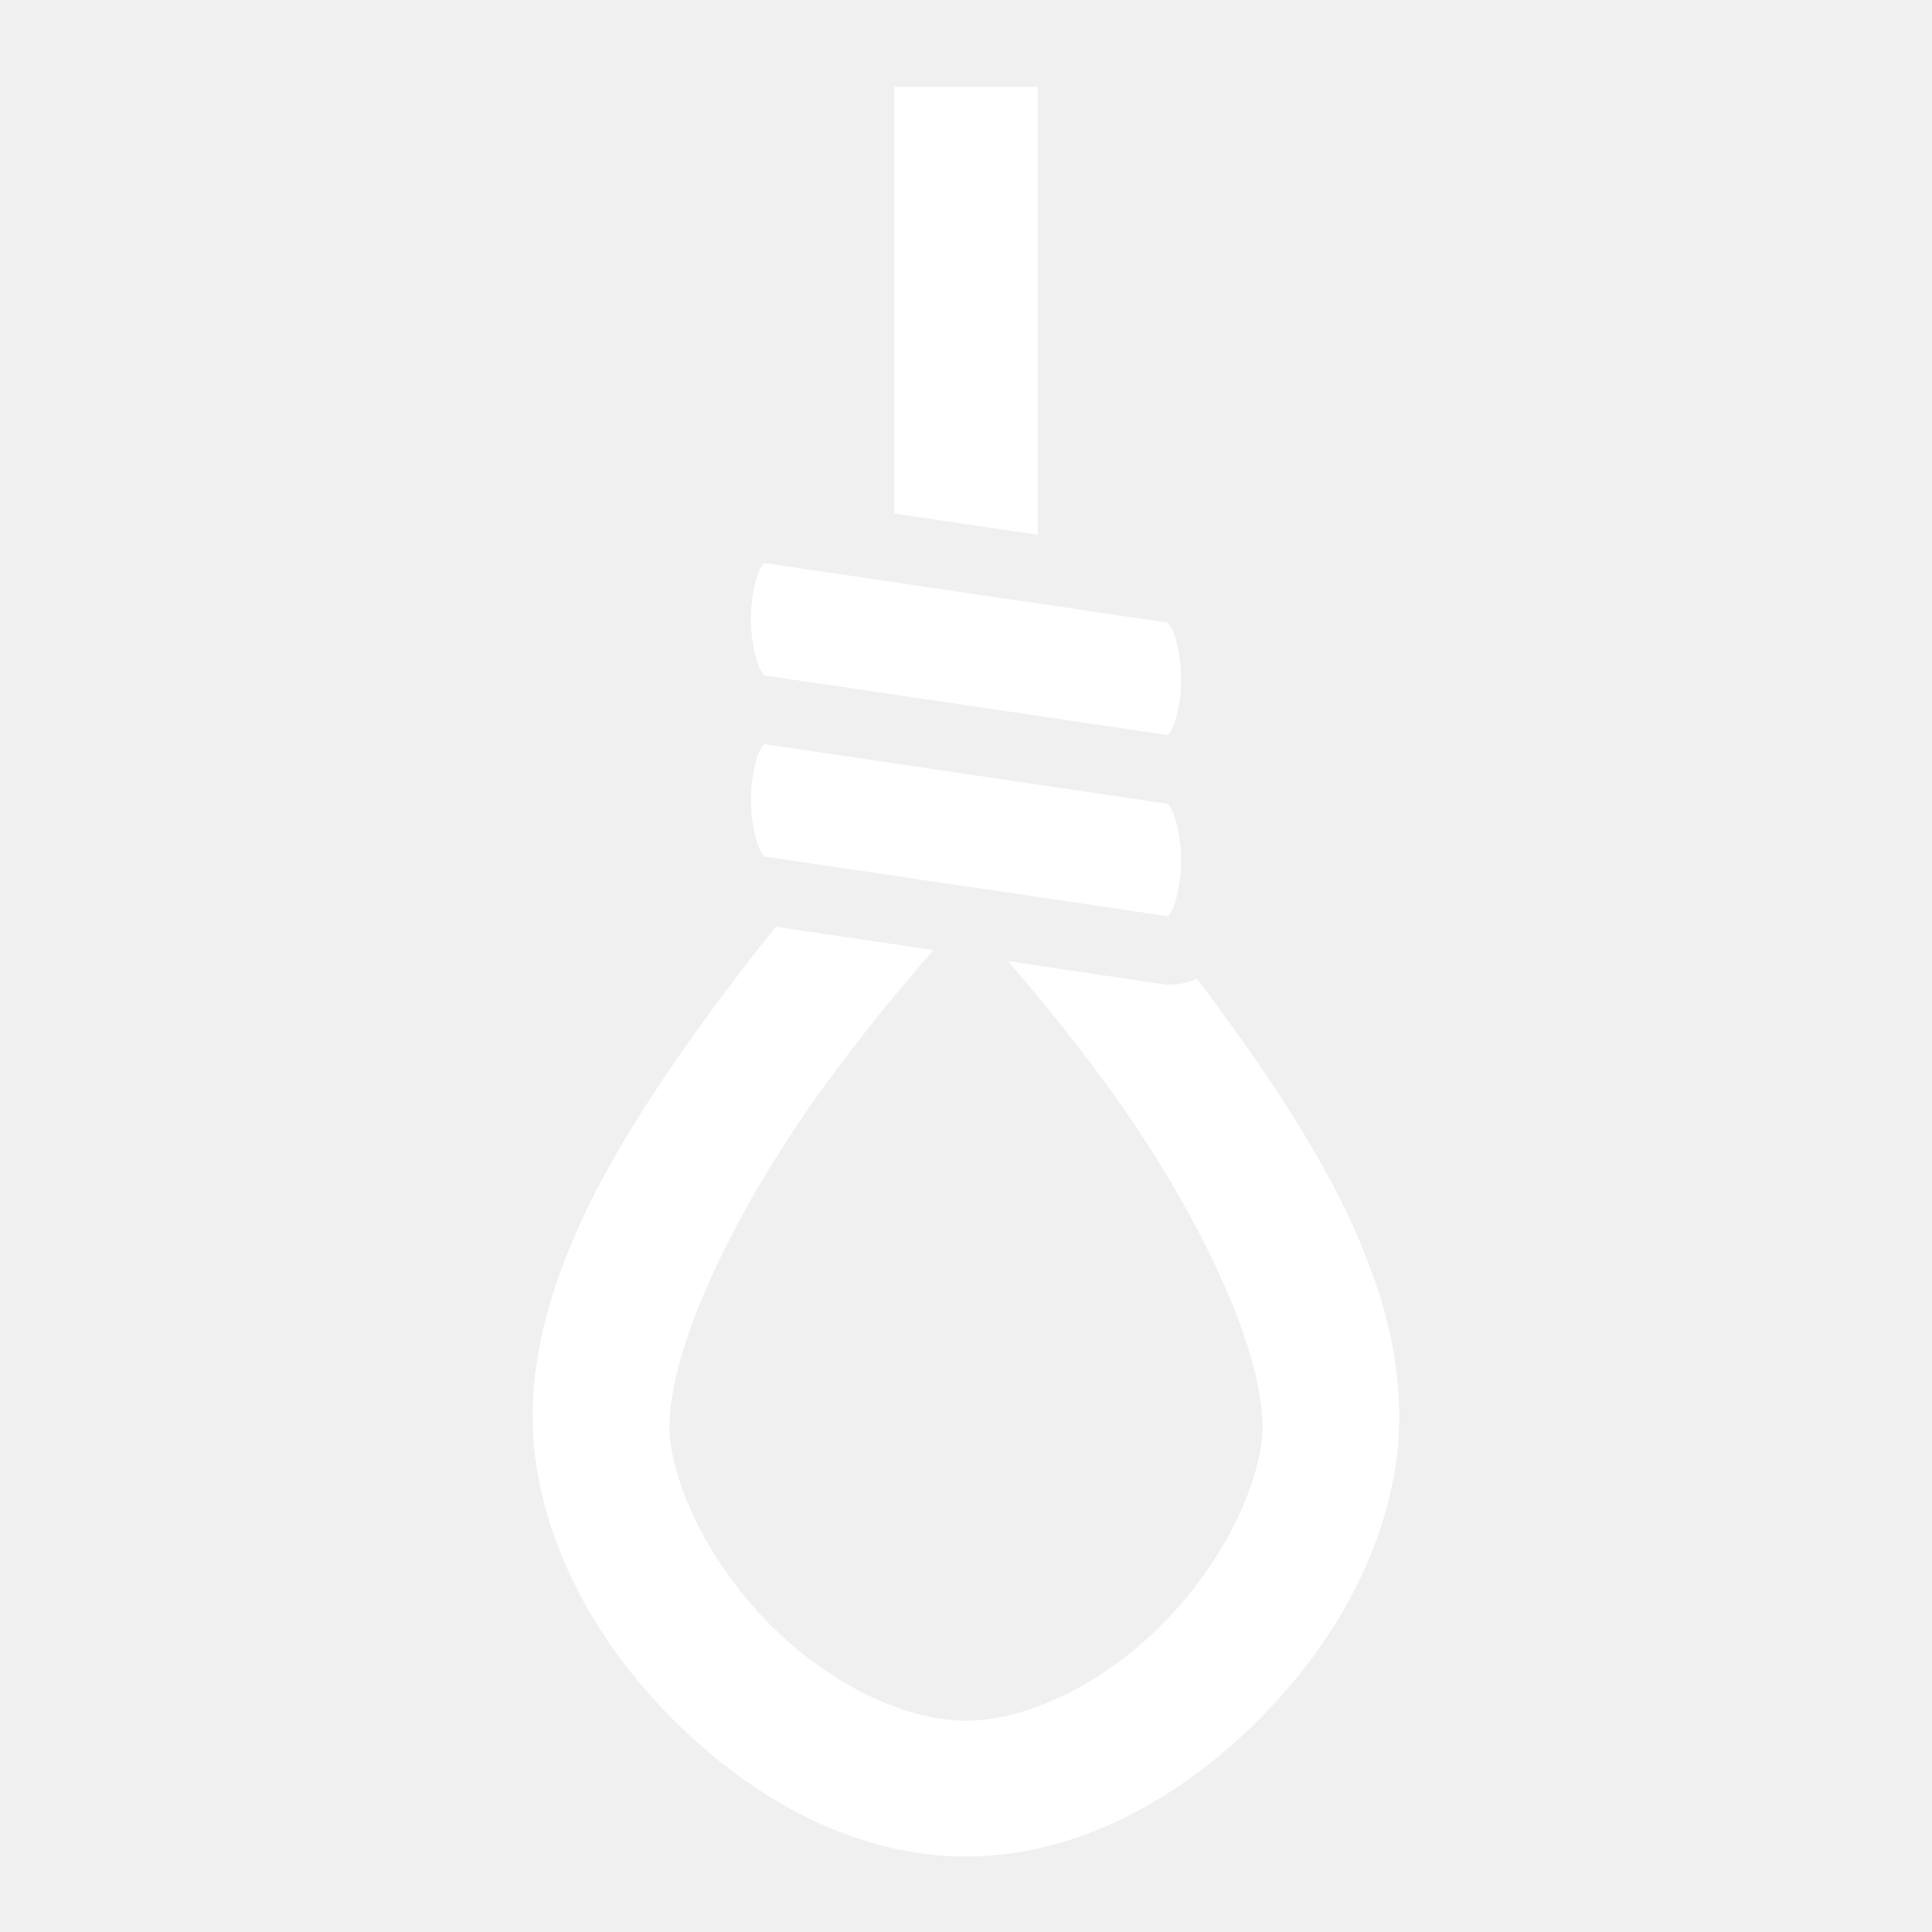
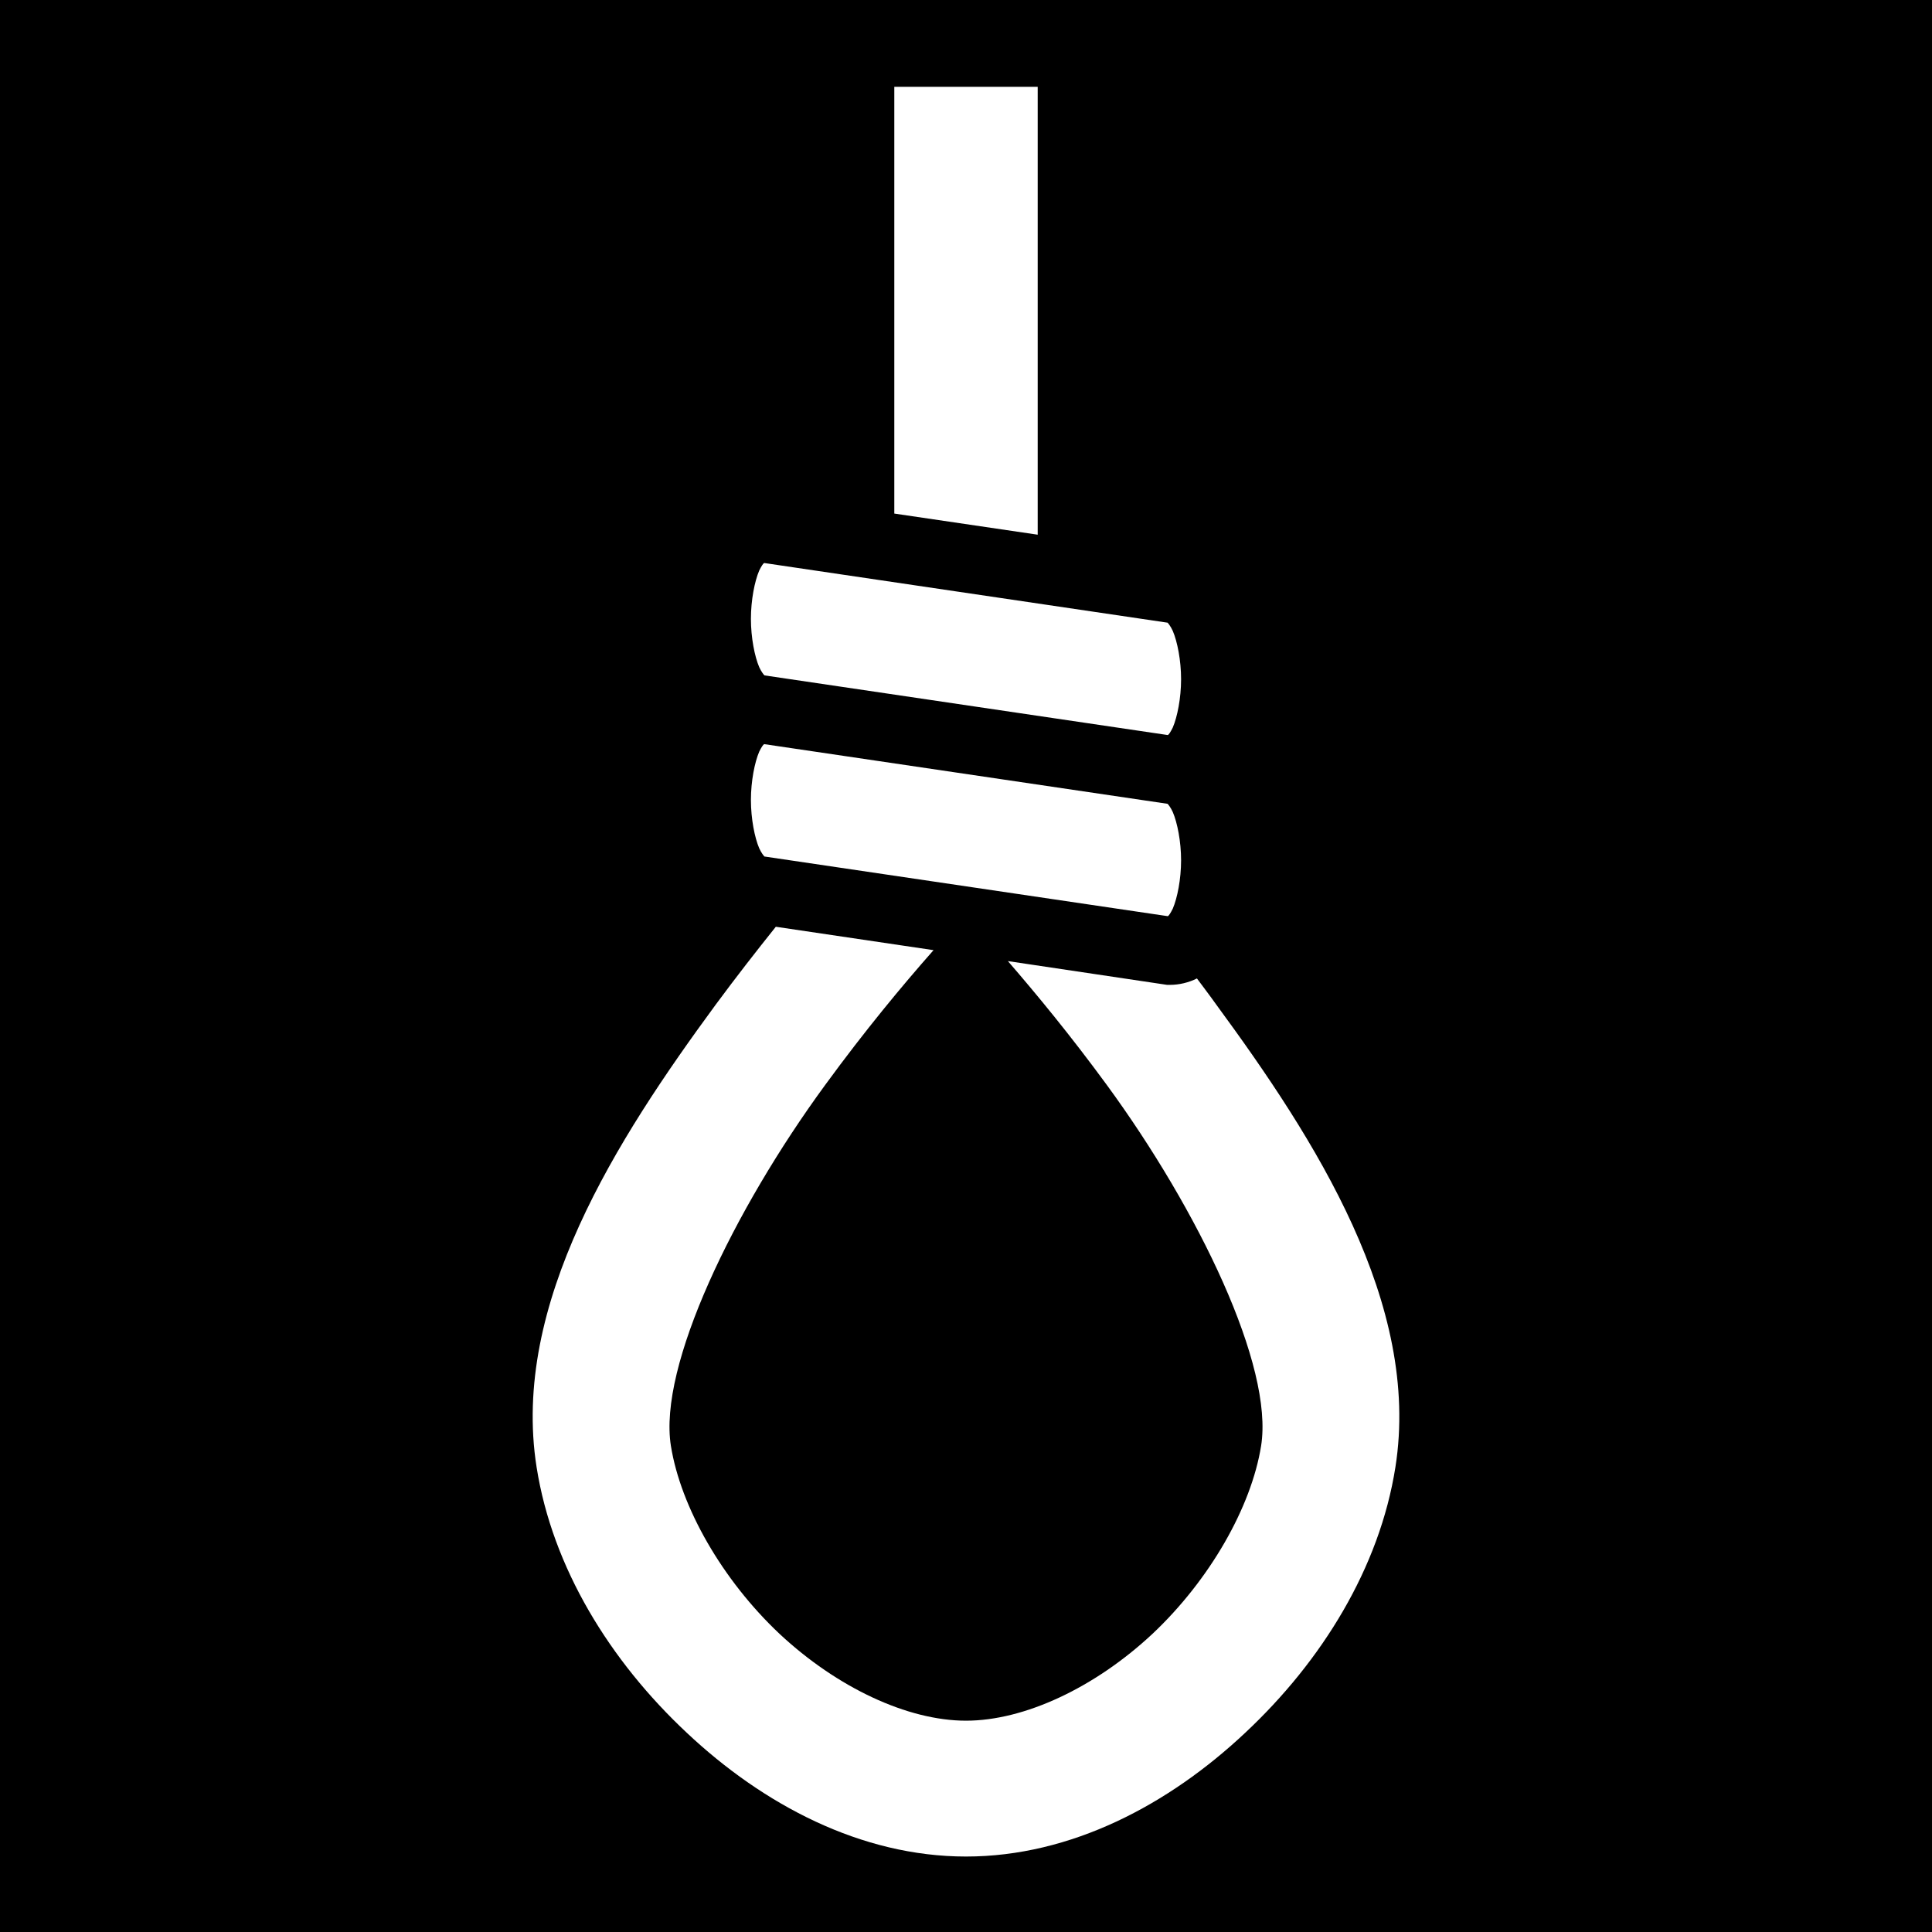
- <svg xmlns="http://www.w3.org/2000/svg" viewBox="0 0 512 512">
+ <svg xmlns="http://www.w3.org/2000/svg" style="height: 512px; width: 512px;" viewBox="0 0 512 512">
+   <path d="M0 0h512v512H0z" fill="#000000" fill-opacity="1" />
  <g class="" style="" transform="translate(0,0)">
    <path d="M237 23v113.1l38 5.6V23h-38zm-34.5 126.2c-.3.2-.7.8-1.3 2C200 154 199 159 199 164c0 5 1 10 2.2 12.8.6 1.3 1.2 2 1.4 2.2h.1l106.8 15.8c.3-.2.7-.8 1.3-2C312 190 313 185 313 180c0-5-1-10-2.2-12.8-.6-1.3-1.2-2-1.4-2.2h-.1l-106.8-15.8zm0 48c-.3.2-.7.8-1.3 2C200 202 199 207 199 212c0 5 1 10 2.2 12.8.6 1.3 1.2 2 1.4 2.2h.1l106.8 15.8c.3-.2.7-.8 1.3-2C312 238 313 233 313 228c0-5-1-10-2.2-12.8-.6-1.3-1.2-2-1.4-2.2h-.1l-106.8-15.8zm3.1 48.4c-5.2 6.5-10.5 13.3-15.9 20.6-26.3 35.8-54.3 79.4-47.5 122.6 4.2 26.7 19.5 51.4 39.8 70.4 20.2 19 46.1 32.8 74 32.8s53.8-13.8 74-32.8c20.3-19 35.6-43.7 39.8-70.4 6.8-43.2-21.2-86.8-47.5-122.6-1.7-2.4-3.4-4.6-5.1-6.9-2.2 1.1-4.7 1.7-7.2 1.7h-.7l-42.2-6.3c7.7 8.9 16.6 19.7 26.2 32.8 24.3 33.2 44.3 74.6 40.9 95.7-2.6 16.2-13.6 35.5-28.8 49.8-15.2 14.2-33.9 23-49.4 23s-34.2-8.8-49.4-23c-15.2-14.3-26.2-33.6-28.8-49.8-3.4-21.1 16.6-62.5 40.9-95.7 10.6-14.5 20.4-26.3 28.7-35.7l-41.8-6.2z" fill="#fff" fill-opacity="1" />
  </g>
</svg>
